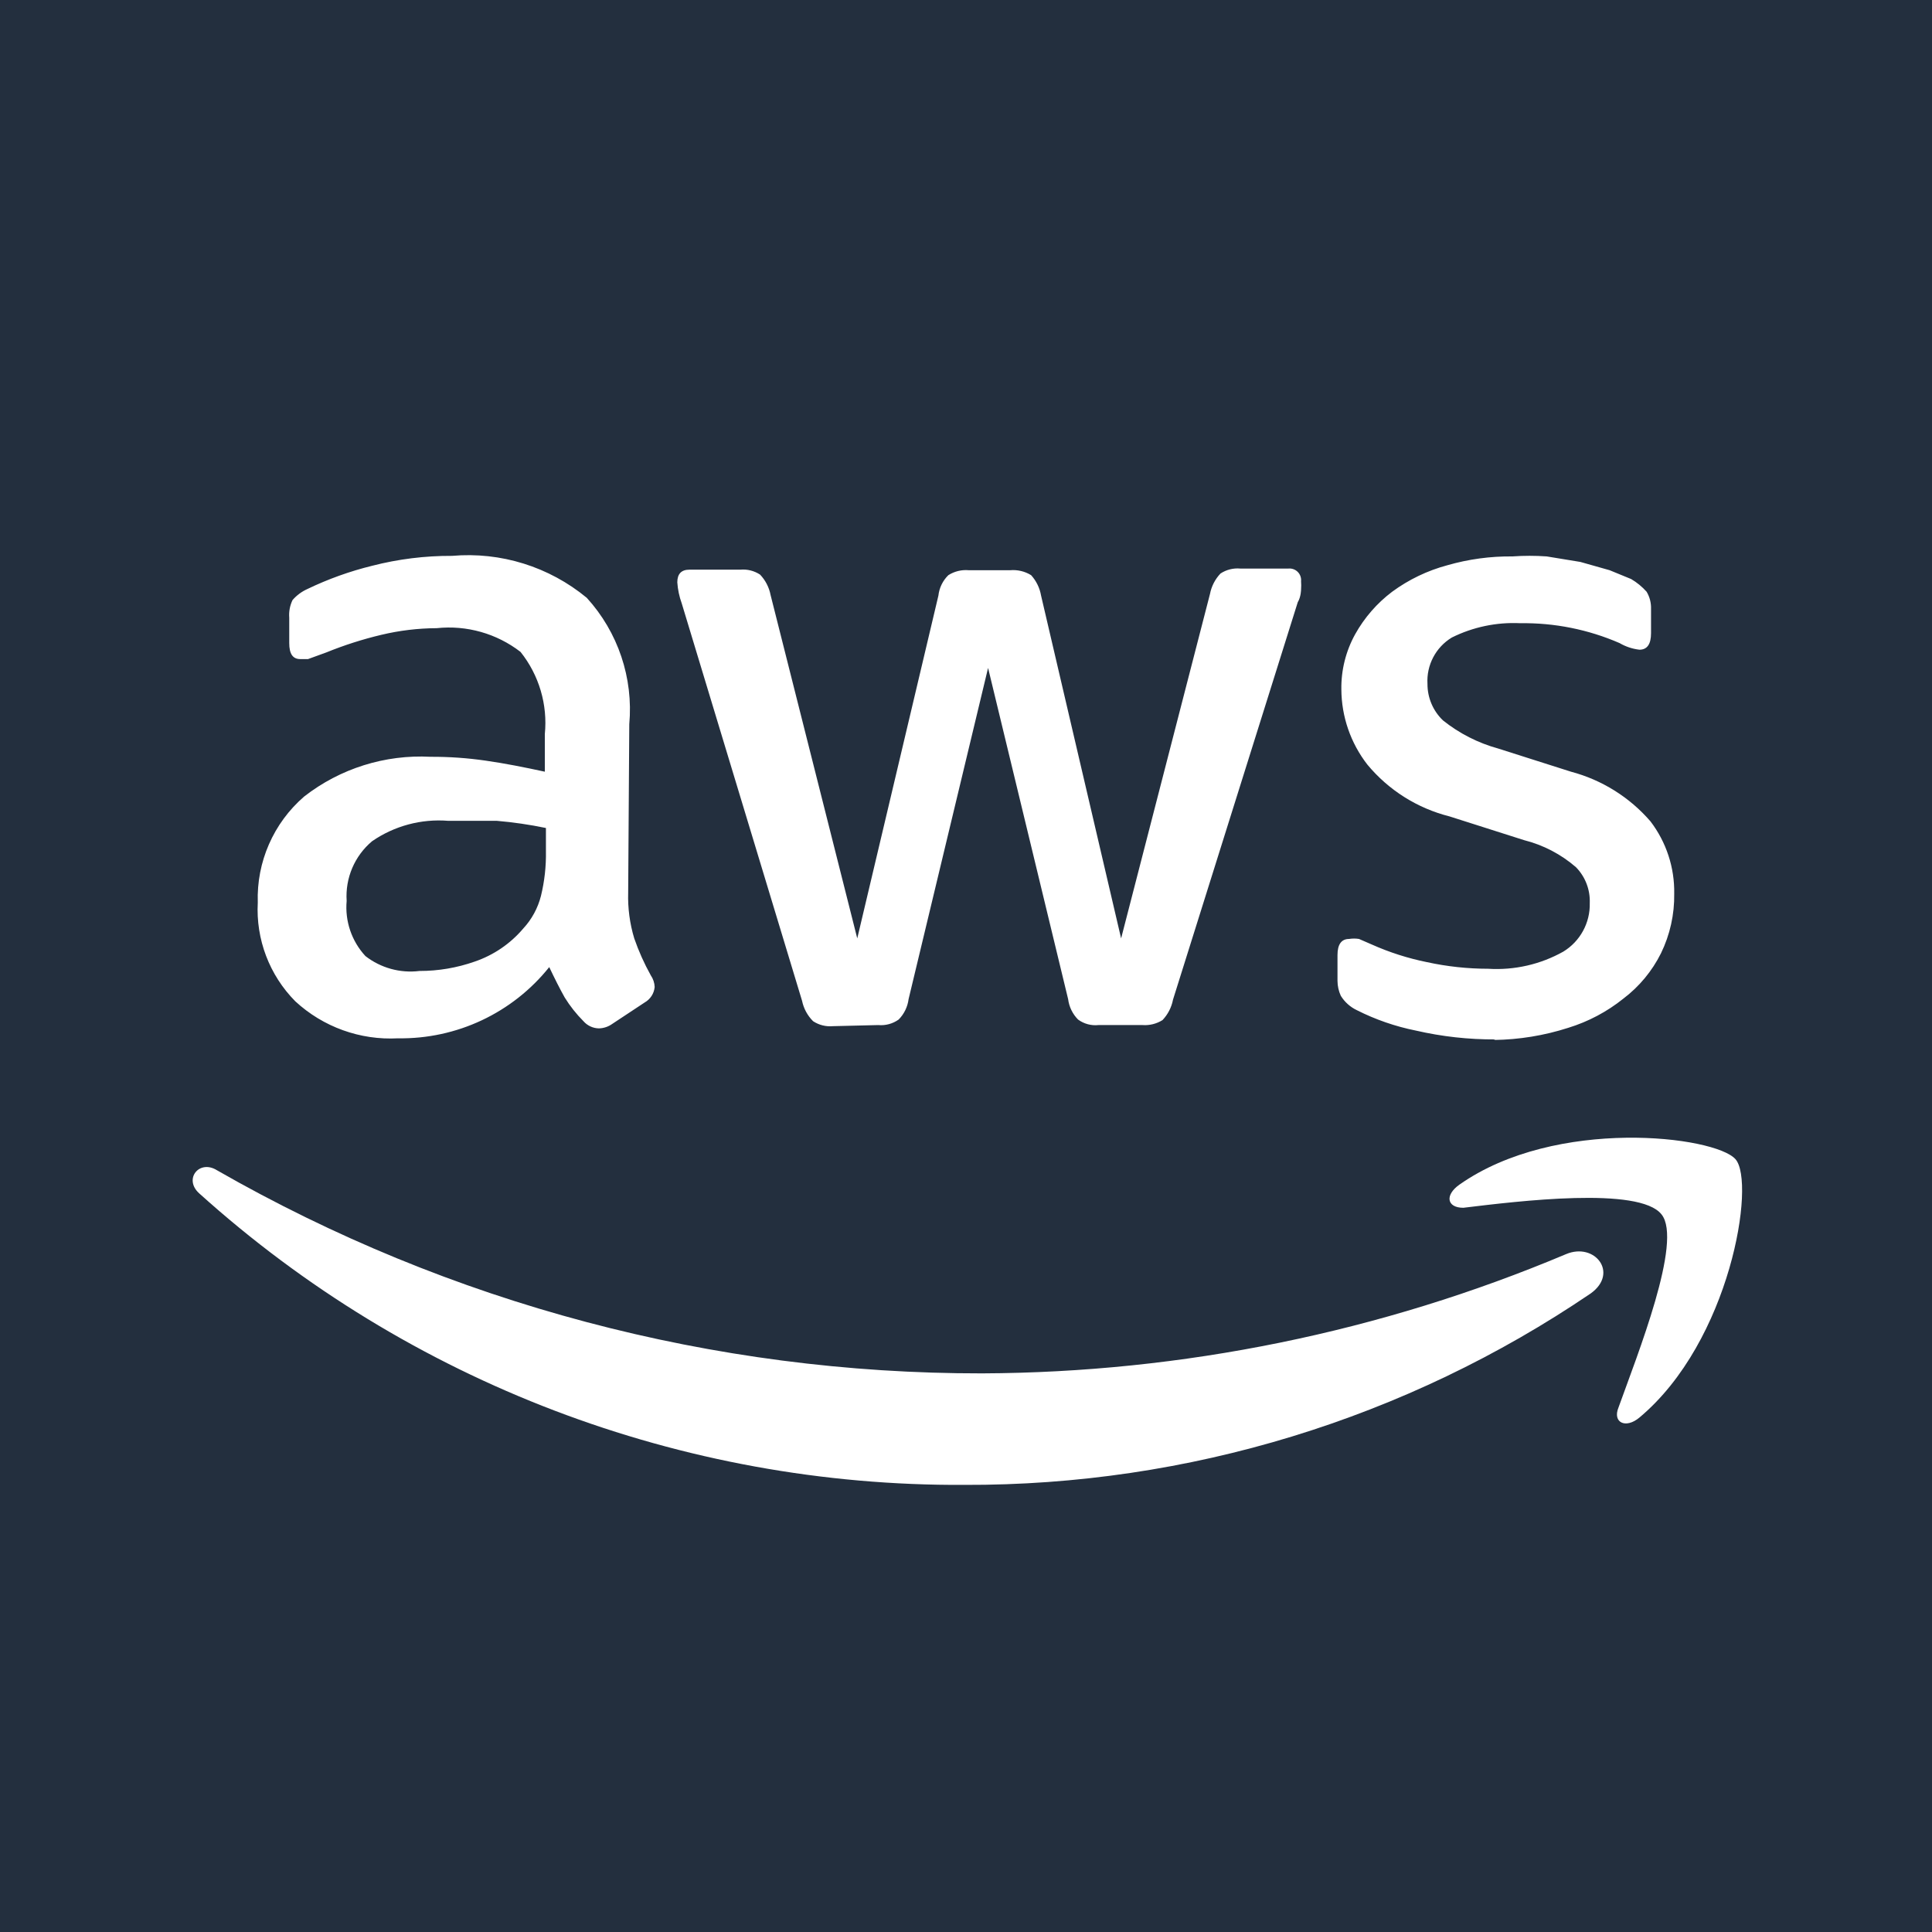
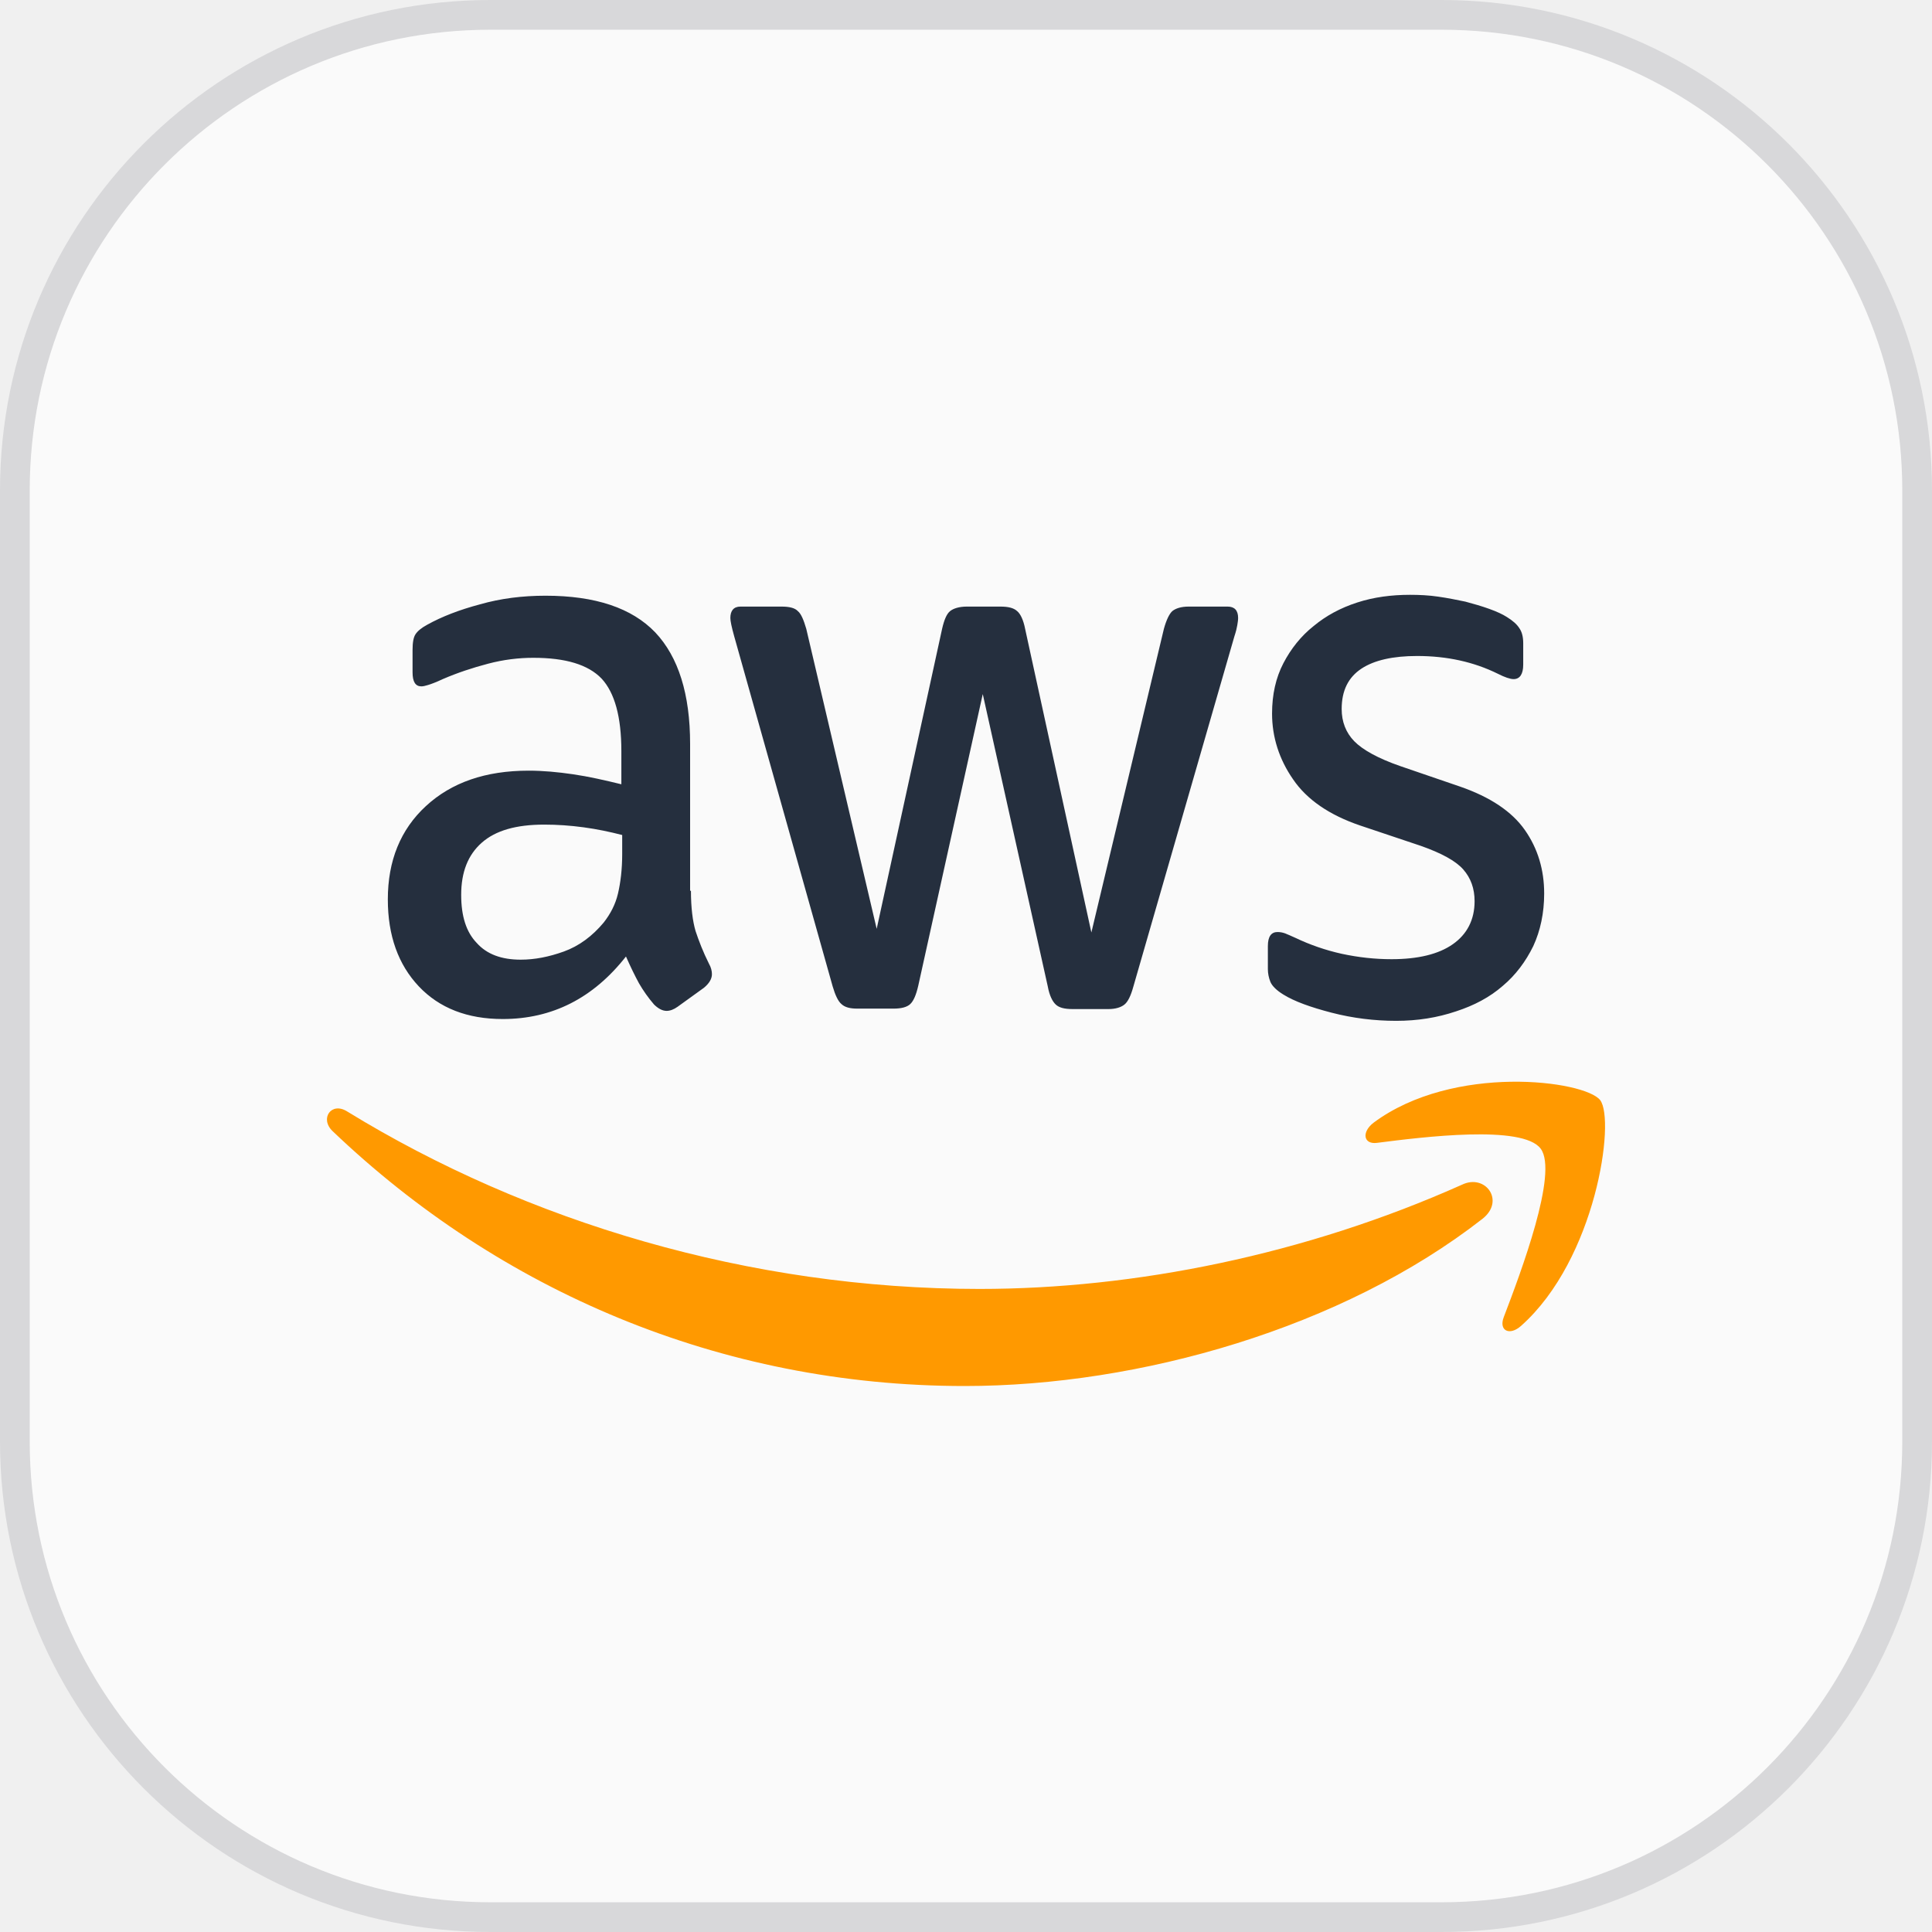
- <svg xmlns="http://www.w3.org/2000/svg" viewBox="0 0 35 35">
-   <defs>
-     <style>.cls-1{fill:#232f3e;}.cls-2,.cls-3{fill:#fff;}.cls-3{fill-rule:evenodd;}</style>
-   </defs>
-   <g id="Working">
-     <rect class="cls-1" width="35" height="35" />
-     <path class="cls-2" d="M11.38,16.17a2.6,2.6,0,0,0,.11.83,4.22,4.22,0,0,0,.3.67.4.4,0,0,1,.07.21.36.36,0,0,1-.18.28l-.59.39a.43.43,0,0,1-.24.08.38.38,0,0,1-.28-.13,2.38,2.38,0,0,1-.34-.43c-.09-.16-.18-.34-.28-.55a3.44,3.44,0,0,1-2.74,1.29,2.54,2.54,0,0,1-1.86-.67,2.36,2.36,0,0,1-.68-1.79,2.43,2.43,0,0,1,.84-1.92,3.43,3.43,0,0,1,2.29-.72,6.75,6.75,0,0,1,1,.07c.35.05.7.12,1.07.2V13.3a2.06,2.06,0,0,0-.44-1.49,2.12,2.12,0,0,0-1.52-.43,4.4,4.4,0,0,0-1,.12,6.85,6.85,0,0,0-1,.32l-.33.12-.14,0c-.14,0-.2-.1-.2-.29v-.46a.62.62,0,0,1,.06-.32.78.78,0,0,1,.27-.2,6,6,0,0,1,1.17-.42,5.7,5.7,0,0,1,1.45-.18,3.37,3.37,0,0,1,2.44.76,3,3,0,0,1,.77,2.29ZM7.6,17.59a3,3,0,0,0,1-.17,2,2,0,0,0,.88-.6,1.36,1.36,0,0,0,.32-.59,3.18,3.18,0,0,0,.09-.81V15A7.52,7.52,0,0,0,9,14.87c-.3,0-.59,0-.88,0a2.13,2.13,0,0,0-1.38.37,1.3,1.3,0,0,0-.46,1.08,1.3,1.3,0,0,0,.34,1A1.33,1.33,0,0,0,7.6,17.59Zm7.49,1a.56.56,0,0,1-.36-.09.73.73,0,0,1-.2-.37l-2.18-7.2a1.39,1.39,0,0,1-.08-.38c0-.15.07-.23.22-.23h.92a.56.56,0,0,1,.36.09.74.74,0,0,1,.19.37L15.53,17,17,10.79a.61.61,0,0,1,.18-.37.59.59,0,0,1,.37-.09h.75a.62.62,0,0,1,.38.09.74.74,0,0,1,.18.37L20.31,17l1.61-6.24a.74.74,0,0,1,.19-.37.56.56,0,0,1,.36-.09h.87a.21.21,0,0,1,.23.23,1,1,0,0,1,0,.15s0,.13-.06.23l-2.26,7.2a.74.74,0,0,1-.19.37.6.6,0,0,1-.36.09h-.8a.53.53,0,0,1-.37-.1.64.64,0,0,1-.18-.37l-1.45-6-1.44,6a.64.64,0,0,1-.18.37.55.55,0,0,1-.37.1Zm12,.24a6.29,6.29,0,0,1-1.44-.16,4.21,4.21,0,0,1-1.07-.37.69.69,0,0,1-.29-.26.66.66,0,0,1-.06-.27v-.47c0-.19.07-.29.21-.29a.57.57,0,0,1,.18,0l.23.1a4.76,4.76,0,0,0,1,.32,5.24,5.24,0,0,0,1.11.12,2.47,2.47,0,0,0,1.36-.31,1,1,0,0,0,.48-.88.88.88,0,0,0-.25-.65,2.29,2.29,0,0,0-.94-.49l-1.35-.43a2.83,2.83,0,0,1-1.49-.94,2.24,2.24,0,0,1-.47-1.36,2,2,0,0,1,.25-1,2.47,2.47,0,0,1,.67-.77,3,3,0,0,1,1-.48,4.1,4.1,0,0,1,1.18-.16,4.4,4.4,0,0,1,.62,0l.61.1.53.15.39.16a1.18,1.18,0,0,1,.28.23.57.57,0,0,1,.08.31v.44q0,.3-.21.3a.92.92,0,0,1-.36-.12,4.35,4.35,0,0,0-1.8-.36,2.51,2.51,0,0,0-1.24.26.92.92,0,0,0-.44.84.91.91,0,0,0,.28.66,2.78,2.78,0,0,0,1,.51l1.32.42a2.88,2.88,0,0,1,1.44.9,2.1,2.1,0,0,1,.43,1.31,2.38,2.38,0,0,1-.24,1.08,2.34,2.34,0,0,1-.68.82,3,3,0,0,1-1,.53A4.59,4.59,0,0,1,27.06,18.84Z" />
-     <path class="cls-3" d="M28.82,23.43A20.07,20.07,0,0,1,17.47,26.9,20.54,20.54,0,0,1,3.61,21.62c-.29-.26,0-.62.32-.42a27.81,27.81,0,0,0,13.86,3.68,27.54,27.54,0,0,0,10.58-2.16C28.89,22.5,29.33,23.06,28.82,23.43Z" />
-     <path class="cls-3" d="M30.1,22c-.4-.51-2.6-.24-3.59-.12-.3,0-.34-.23-.07-.42,1.75-1.23,4.63-.88,5-.46s-.09,3.3-1.74,4.68c-.25.21-.49.09-.38-.18C29.66,24.55,30.49,22.48,30.1,22Z" />
+ <svg xmlns="http://www.w3.org/2000/svg" width="65px" height="65px" viewBox="0 0 65 65" version="1.1">
+   <g id="Application-Icons/AWS/65x65" stroke="none" stroke-width="1" fill="none" fill-rule="evenodd">
+     <rect id="Rectangle-Copy-13" stroke="#D8D8DA" fill="#FAFAFA" fill-rule="nonzero" x="0.5" y="0.5" width="64" height="64" rx="16" />
+     <g id="Group" transform="translate(11, 19.5)">
+       <path d="M12.246,10.469 C12.246,11.033 12.303,11.491 12.402,11.826 C12.514,12.162 12.655,12.528 12.853,12.924 C12.923,13.046 12.952,13.168 12.952,13.275 C12.952,13.427 12.867,13.58 12.684,13.732 L11.795,14.373 C11.668,14.464 11.541,14.51 11.428,14.51 C11.287,14.51 11.146,14.434 11.005,14.296 C10.808,14.068 10.638,13.824 10.497,13.58 C10.356,13.32 10.215,13.031 10.06,12.68 C8.959,14.083 7.577,14.784 5.913,14.784 C4.728,14.784 3.783,14.418 3.091,13.686 C2.4,12.954 2.048,11.979 2.048,10.759 C2.048,9.463 2.471,8.41 3.331,7.618 C4.192,6.825 5.334,6.428 6.787,6.428 C7.267,6.428 7.761,6.474 8.283,6.55 C8.804,6.626 9.34,6.748 9.905,6.886 L9.905,5.773 C9.905,4.614 9.679,3.806 9.242,3.333 C8.79,2.86 8.029,2.631 6.942,2.631 C6.449,2.631 5.941,2.692 5.419,2.83 C4.897,2.967 4.389,3.135 3.896,3.348 C3.67,3.455 3.501,3.516 3.402,3.546 C3.303,3.577 3.233,3.592 3.176,3.592 C2.979,3.592 2.88,3.44 2.88,3.119 L2.88,2.372 C2.88,2.128 2.908,1.945 2.979,1.839 C3.049,1.732 3.176,1.625 3.374,1.518 C3.867,1.244 4.46,1.015 5.151,0.832 C5.842,0.634 6.576,0.542 7.352,0.542 C9.03,0.542 10.257,0.954 11.047,1.778 C11.823,2.601 12.218,3.851 12.218,5.529 L12.218,10.469 L12.246,10.469 Z M6.519,12.787 C6.985,12.787 7.464,12.695 7.972,12.512 C8.48,12.329 8.931,11.994 9.312,11.536 C9.538,11.247 9.707,10.926 9.792,10.56 C9.877,10.195 9.933,9.752 9.933,9.234 L9.933,8.593 C9.524,8.487 9.087,8.395 8.635,8.334 C8.184,8.273 7.747,8.243 7.309,8.243 C6.364,8.243 5.673,8.441 5.207,8.853 C4.742,9.264 4.516,9.844 4.516,10.606 C4.516,11.323 4.685,11.857 5.038,12.223 C5.377,12.604 5.87,12.787 6.519,12.787 Z M17.847,14.434 C17.593,14.434 17.423,14.388 17.31,14.281 C17.198,14.19 17.099,13.976 17.014,13.686 L13.699,1.899 C13.615,1.595 13.572,1.396 13.572,1.29 C13.572,1.046 13.685,0.908 13.911,0.908 L15.293,0.908 C15.561,0.908 15.745,0.954 15.843,1.061 C15.956,1.152 16.041,1.366 16.126,1.656 L18.495,11.75 L20.696,1.656 C20.766,1.351 20.851,1.152 20.964,1.061 C21.077,0.969 21.274,0.908 21.528,0.908 L22.657,0.908 C22.925,0.908 23.108,0.954 23.221,1.061 C23.334,1.152 23.433,1.366 23.489,1.656 L25.718,11.872 L28.158,1.656 C28.243,1.351 28.341,1.152 28.44,1.061 C28.553,0.969 28.736,0.908 28.99,0.908 L30.302,0.908 C30.528,0.908 30.655,1.03 30.655,1.29 C30.655,1.366 30.641,1.442 30.627,1.534 C30.612,1.625 30.584,1.747 30.528,1.915 L27.128,13.702 C27.044,14.007 26.945,14.205 26.832,14.296 C26.719,14.388 26.536,14.449 26.296,14.449 L25.083,14.449 C24.815,14.449 24.632,14.403 24.519,14.296 C24.406,14.19 24.307,13.991 24.251,13.686 L22.064,3.851 L19.892,13.671 C19.821,13.976 19.737,14.174 19.624,14.281 C19.511,14.388 19.314,14.434 19.06,14.434 L17.847,14.434 Z M35.973,14.845 C35.239,14.845 34.506,14.754 33.801,14.571 C33.095,14.388 32.545,14.19 32.178,13.961 C31.953,13.824 31.797,13.671 31.741,13.534 C31.685,13.397 31.656,13.244 31.656,13.107 L31.656,12.329 C31.656,12.009 31.769,11.857 31.981,11.857 C32.066,11.857 32.15,11.872 32.235,11.902 C32.319,11.933 32.446,11.994 32.587,12.055 C33.067,12.284 33.589,12.467 34.139,12.589 C34.703,12.71 35.253,12.771 35.818,12.771 C36.706,12.771 37.398,12.604 37.877,12.268 C38.357,11.933 38.611,11.445 38.611,10.82 C38.611,10.393 38.484,10.042 38.23,9.752 C37.976,9.463 37.496,9.203 36.805,8.959 L34.76,8.273 C33.73,7.923 32.968,7.404 32.503,6.718 C32.037,6.047 31.797,5.3 31.797,4.507 C31.797,3.867 31.924,3.302 32.178,2.814 C32.432,2.326 32.771,1.899 33.194,1.564 C33.617,1.213 34.097,0.954 34.661,0.771 C35.225,0.588 35.818,0.512 36.438,0.512 C36.749,0.512 37.073,0.527 37.383,0.573 C37.708,0.619 38.004,0.68 38.3,0.741 C38.582,0.817 38.85,0.893 39.104,0.985 C39.358,1.076 39.556,1.168 39.697,1.259 C39.894,1.381 40.035,1.503 40.12,1.64 C40.205,1.762 40.247,1.93 40.247,2.143 L40.247,2.86 C40.247,3.18 40.134,3.348 39.923,3.348 C39.81,3.348 39.626,3.287 39.387,3.165 C38.583,2.769 37.68,2.57 36.678,2.57 C35.874,2.57 35.239,2.708 34.802,2.997 C34.365,3.287 34.139,3.729 34.139,4.354 C34.139,4.781 34.28,5.147 34.562,5.437 C34.844,5.727 35.366,6.017 36.114,6.276 L38.117,6.962 C39.133,7.313 39.866,7.801 40.303,8.426 C40.741,9.051 40.952,9.768 40.952,10.56 C40.952,11.216 40.825,11.811 40.586,12.329 C40.332,12.848 39.993,13.305 39.556,13.671 C39.119,14.052 38.597,14.327 37.99,14.525 C37.355,14.739 36.692,14.845 35.973,14.845 L35.973,14.845 Z" id="Fill-1" fill="#252F3E" />
+       <path d="M38.876,21.506 C34.17,25.18 27.334,27.131 21.457,27.131 C13.219,27.131 5.797,23.91 0.191,18.557 C-0.253,18.134 0.148,17.559 0.677,17.892 C6.741,21.612 14.22,23.865 21.957,23.865 C27.177,23.865 32.912,22.716 38.189,20.357 C38.976,19.979 39.648,20.901 38.876,21.506 Z M40.835,19.147 C40.234,18.331 36.859,18.754 35.329,18.95 C34.871,19.011 34.8,18.588 35.215,18.27 C37.903,16.274 42.322,16.849 42.837,17.514 C43.352,18.194 42.694,22.867 40.177,25.105 C39.791,25.453 39.419,25.271 39.591,24.817 C40.163,23.32 41.436,19.948 40.835,19.147 L40.835,19.147 Z" id="Fill-2" fill="#FF9900" />
+     </g>
  </g>
</svg>
